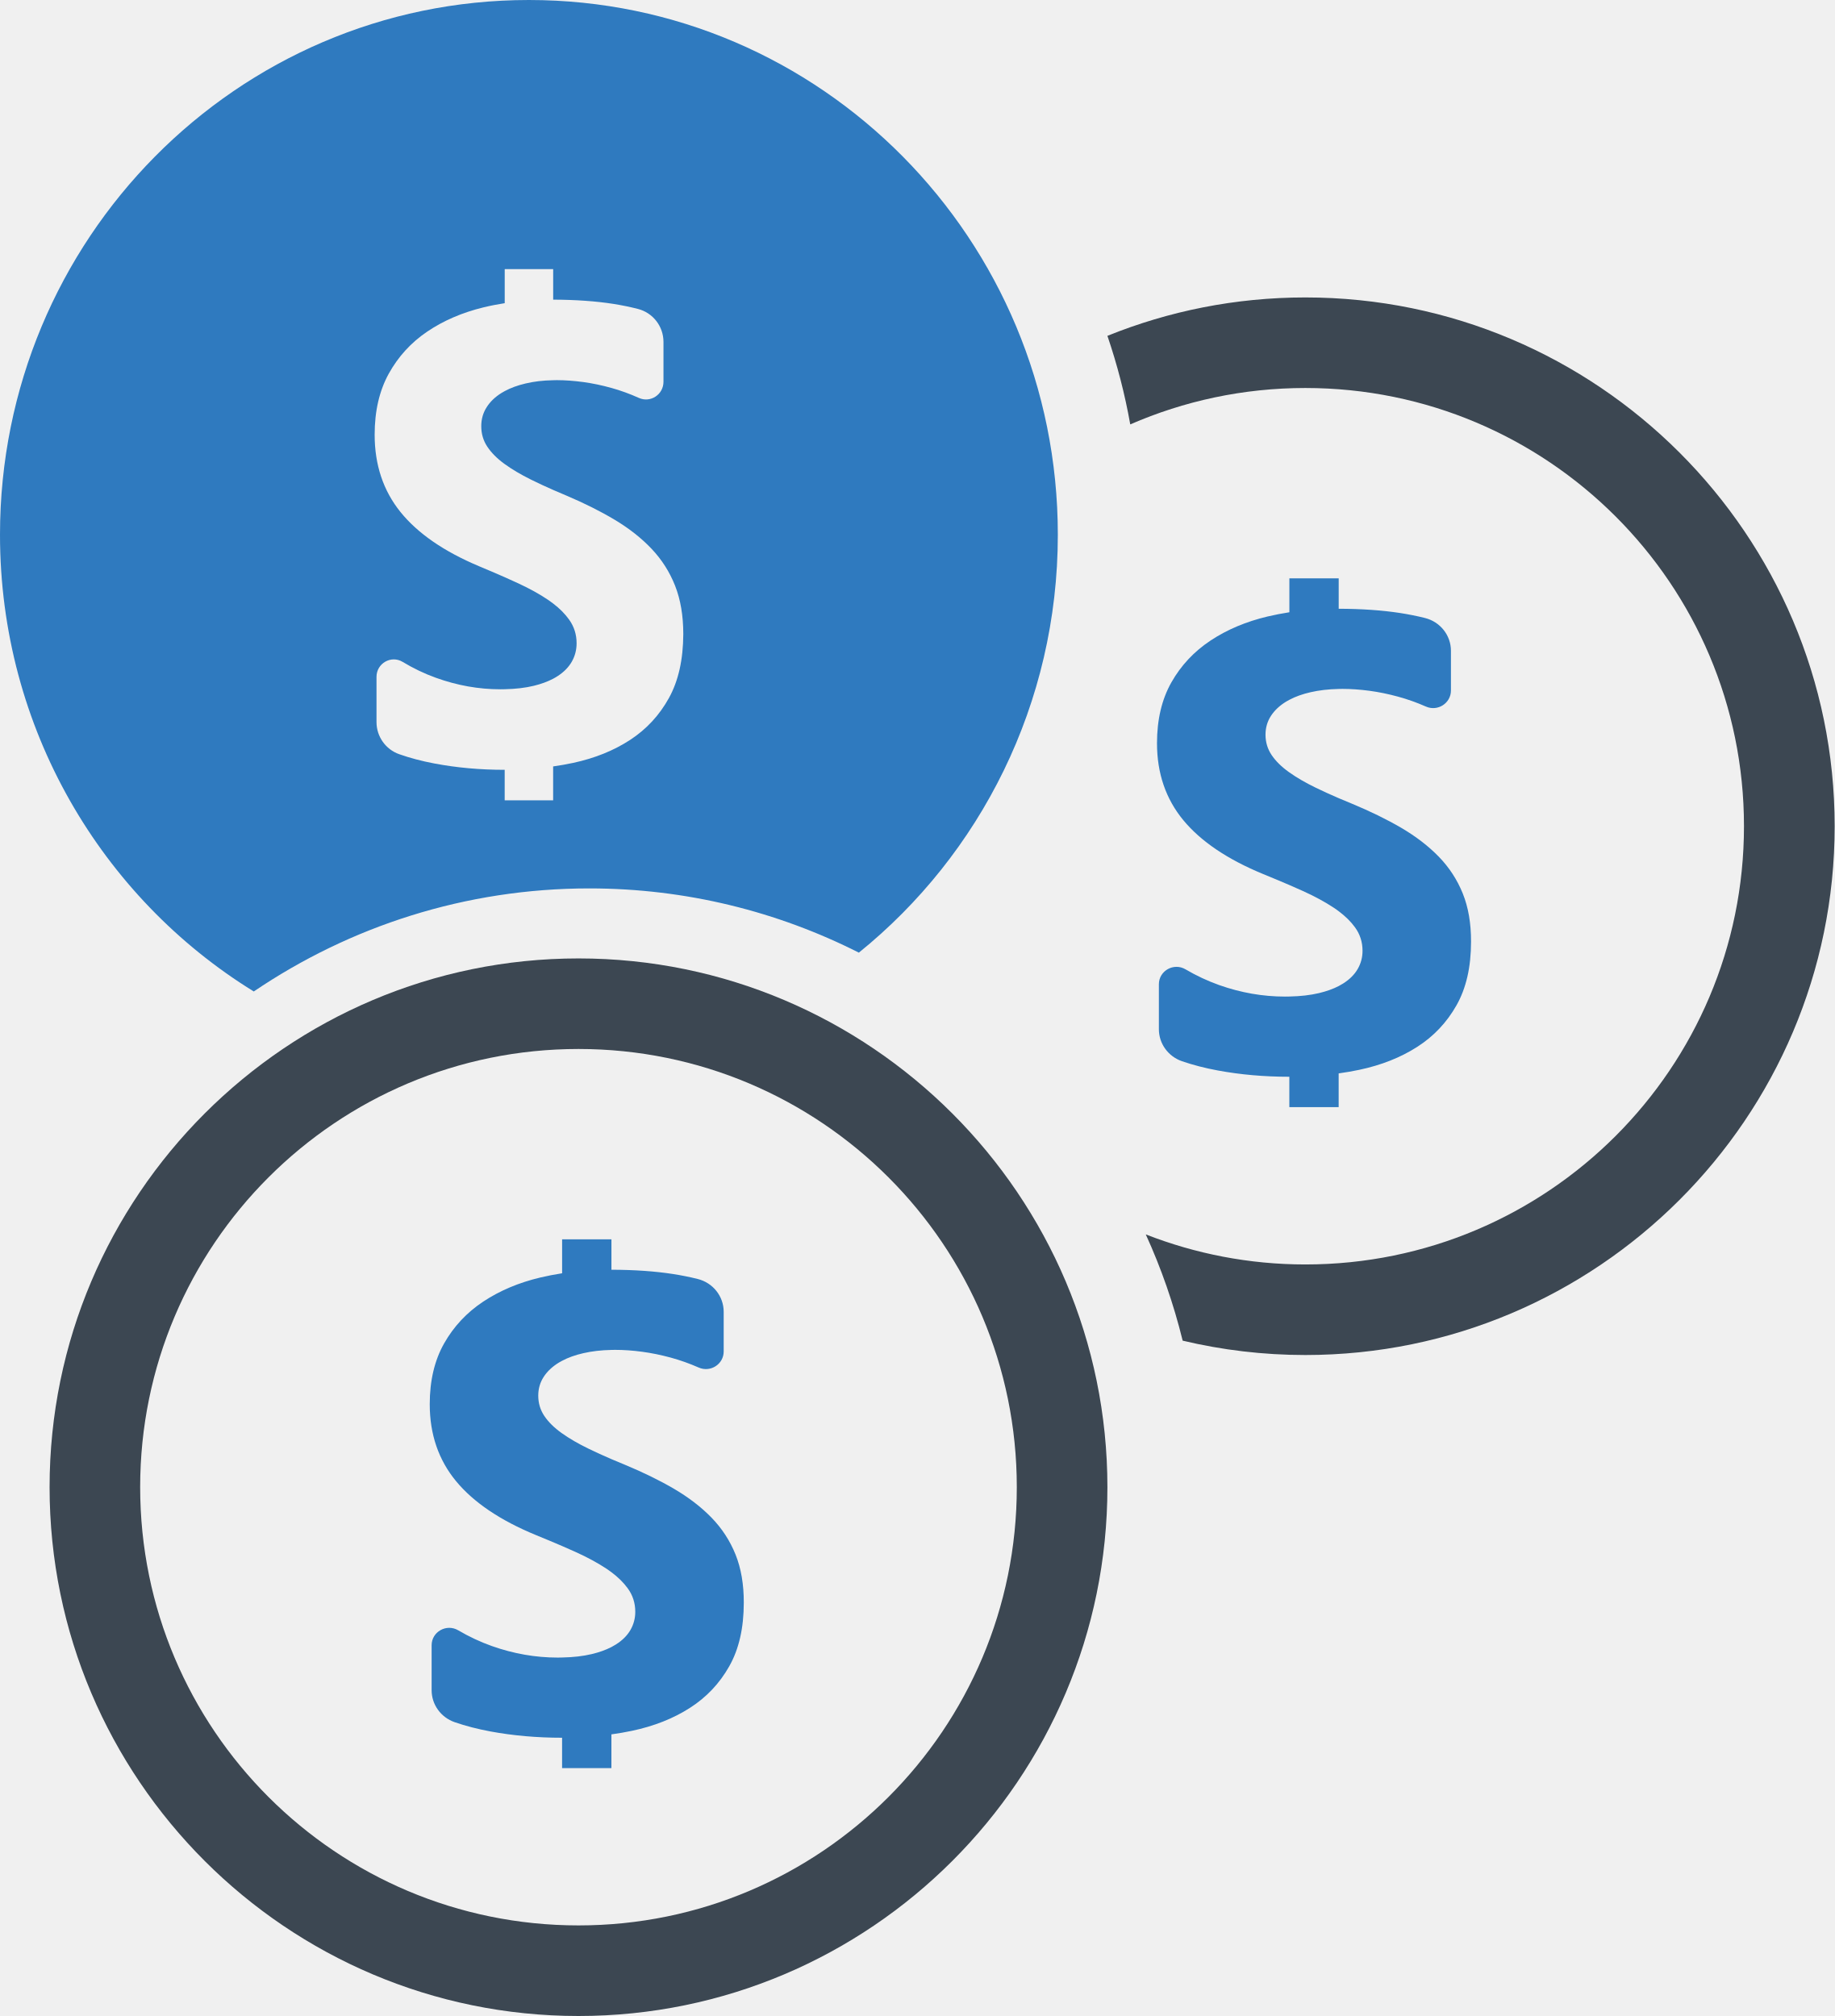
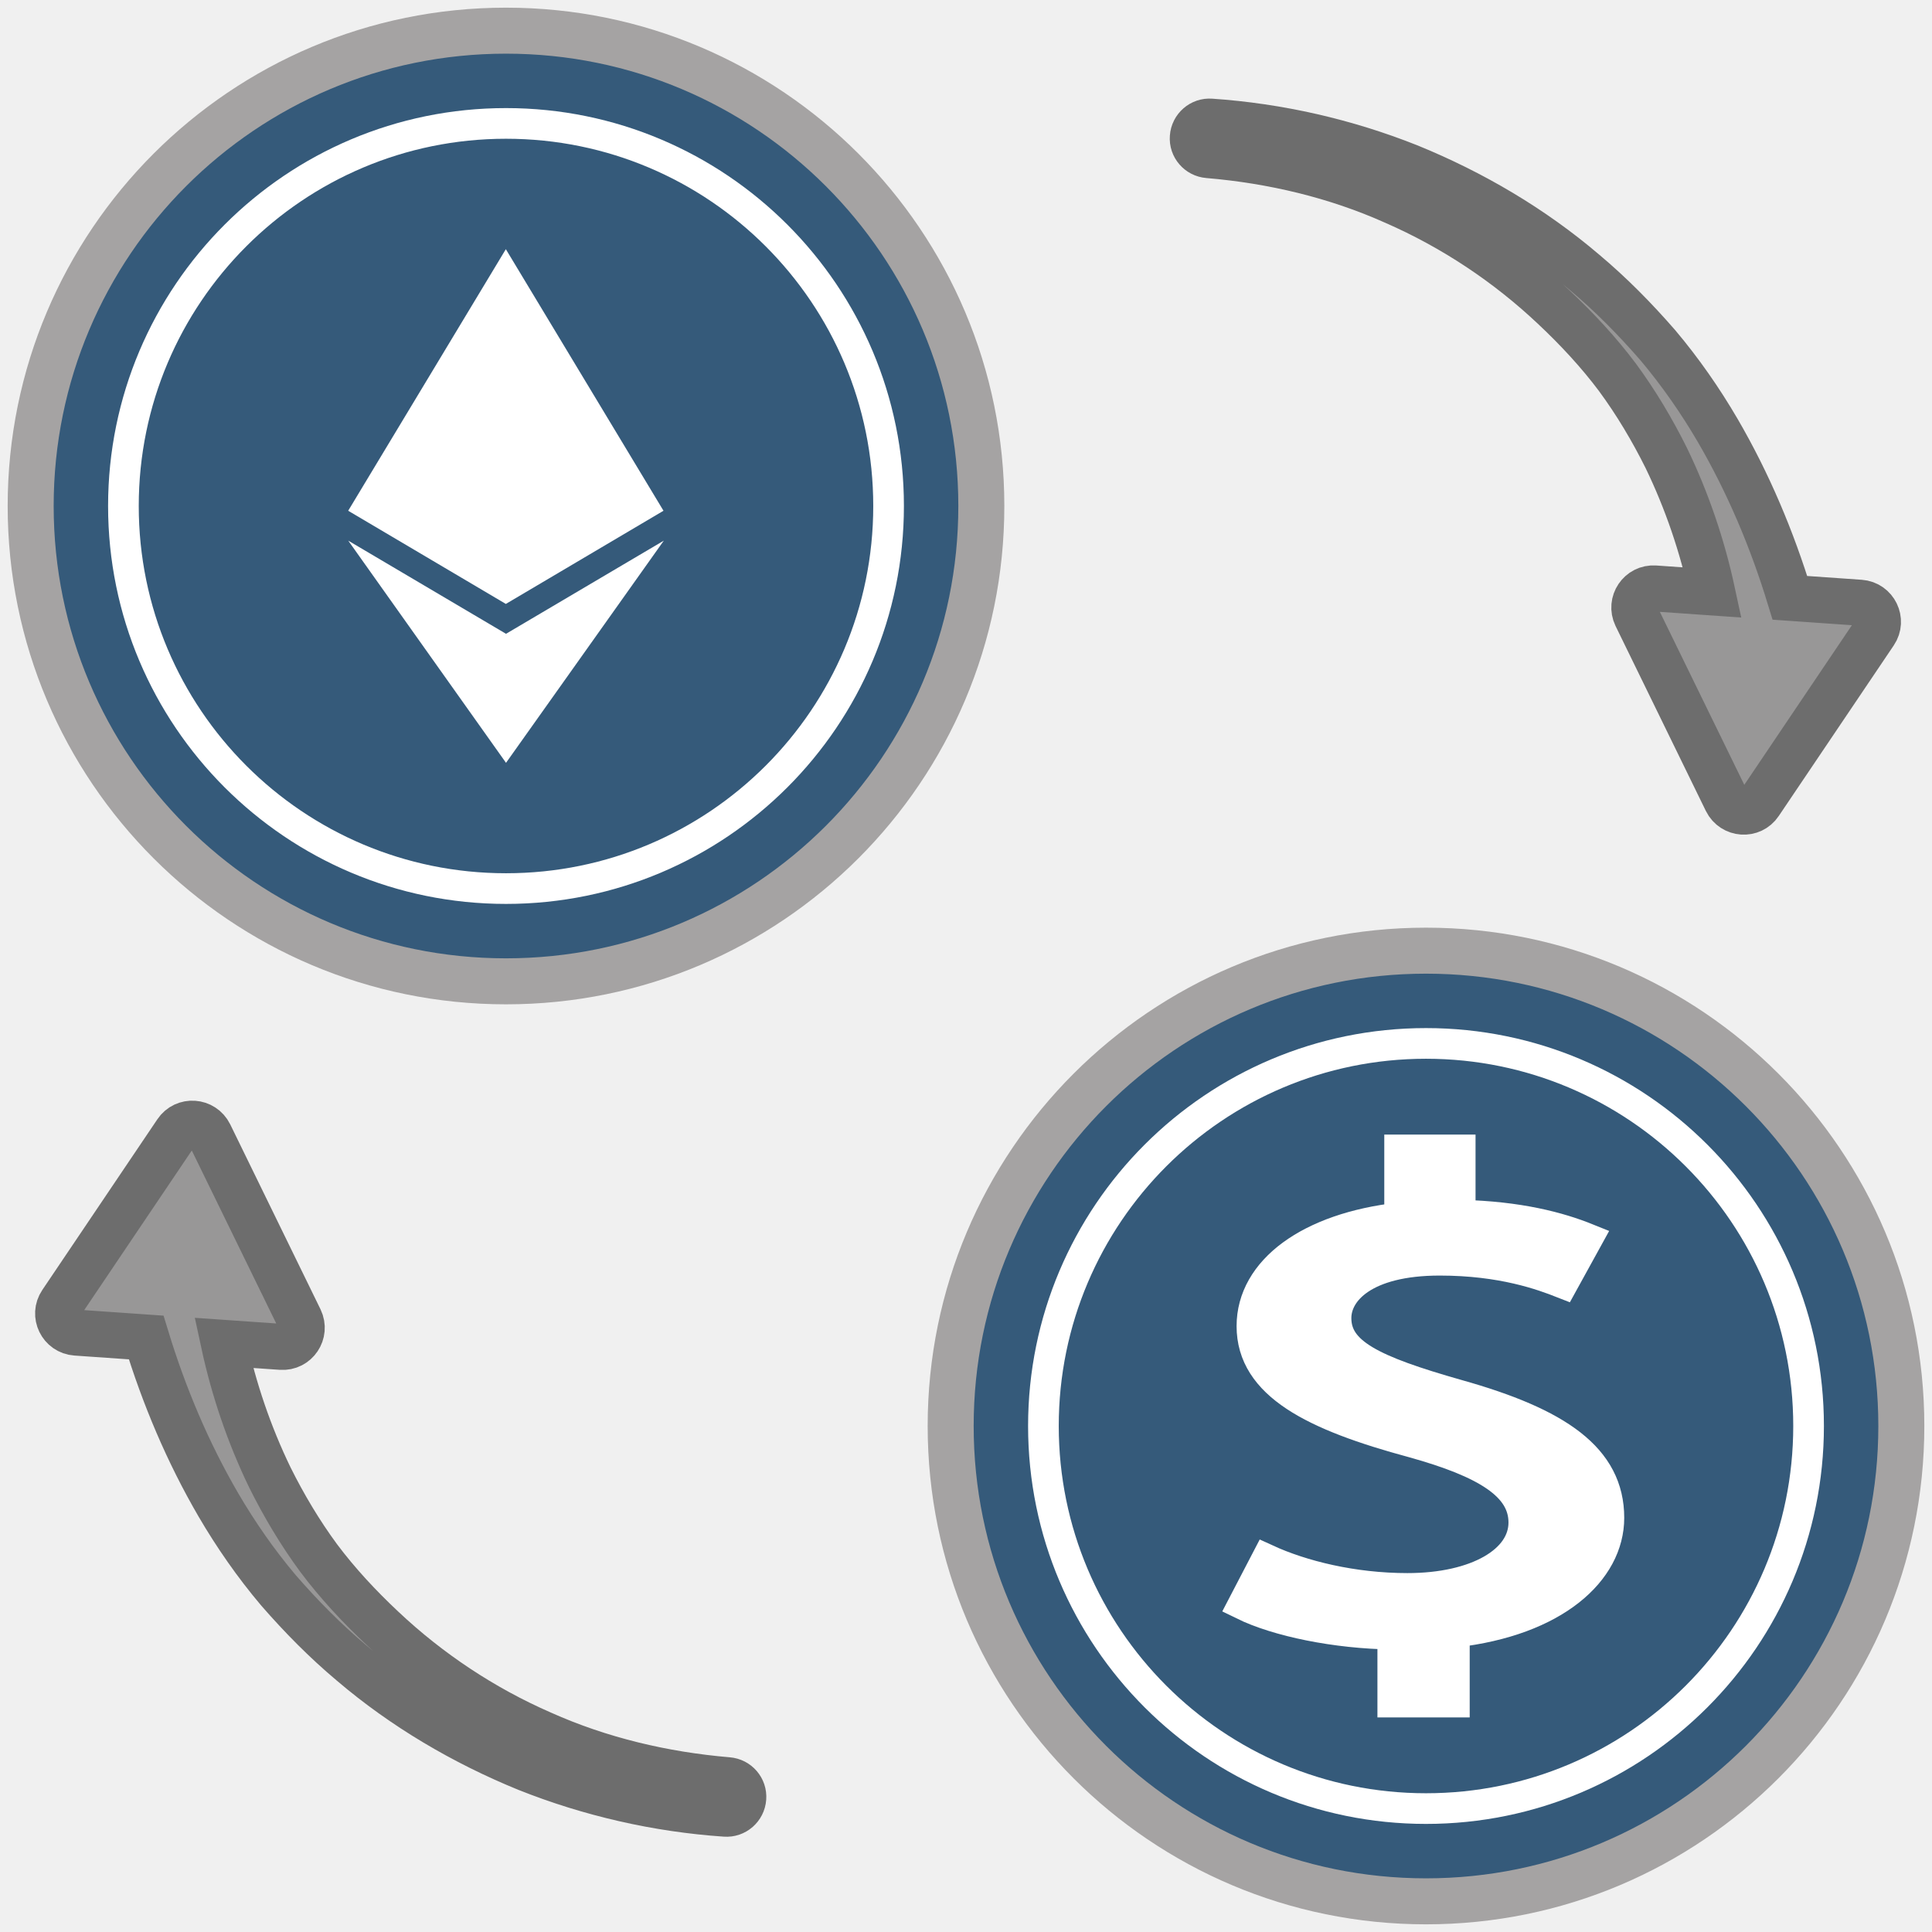
- <svg xmlns="http://www.w3.org/2000/svg" width="111px" height="122px" viewBox="0 0 111 122" version="1.1">
+ <svg xmlns="http://www.w3.org/2000/svg" width="126px" height="126px" viewBox="0 0 126 126" version="1.1">
  <defs />
  <g id="Page-1" stroke="none" stroke-width="1" fill="none" fill-rule="evenodd">
-     <g id="if_x-13_1956239" fill-rule="nonzero">
-       <path d="M31.999,0 C14.326,0 0,14.487 0,32.359 C0,44.065 6.146,54.319 15.354,60 C21.166,56.062 28.149,53.763 35.657,53.763 C41.513,53.763 47.05,55.166 51.962,57.65 C59.298,51.721 64,42.596 64,32.359 C64,14.49 49.672,0 31.999,0 Z M40.471,42.241 C39.896,43.283 39.113,44.129 38.128,44.773 C37.141,45.419 35.995,45.882 34.686,46.165 C34.287,46.25 33.881,46.323 33.466,46.381 L33.466,48.433 L30.534,48.433 L30.534,46.586 C29.041,46.586 27.625,46.458 26.28,46.203 C25.512,46.058 24.804,45.87 24.153,45.641 C23.333,45.352 22.779,44.574 22.779,43.695 L22.779,40.963 C22.779,40.142 23.665,39.633 24.362,40.056 C25.003,40.443 25.671,40.764 26.365,41.014 C27.654,41.48 28.959,41.713 30.274,41.713 C30.363,41.713 30.447,41.713 30.534,41.709 C31.196,41.696 31.783,41.626 32.295,41.502 C32.743,41.393 33.134,41.249 33.466,41.074 C33.561,41.025 33.65,40.971 33.735,40.916 C34.122,40.666 34.409,40.371 34.599,40.033 C34.79,39.695 34.885,39.325 34.885,38.93 C34.885,38.393 34.733,37.914 34.428,37.491 C34.181,37.146 33.862,36.824 33.466,36.522 C33.377,36.452 33.282,36.385 33.187,36.319 C32.663,35.962 32.039,35.616 31.318,35.284 C31.064,35.167 30.802,35.049 30.534,34.929 C30.041,34.713 29.523,34.491 28.984,34.266 C26.859,33.373 25.274,32.278 24.231,30.987 C23.189,29.695 22.667,28.135 22.667,26.307 C22.667,24.874 22.952,23.643 23.521,22.612 C24.09,21.584 24.863,20.735 25.844,20.07 C26.825,19.405 27.961,18.915 29.25,18.601 C29.671,18.498 30.1,18.415 30.536,18.347 L30.536,16.286 L33.468,16.286 L33.468,18.133 C34.838,18.139 36.052,18.225 37.115,18.391 C37.627,18.473 38.12,18.573 38.595,18.695 C39.502,18.926 40.141,19.747 40.141,20.69 L40.141,23.104 C40.141,23.88 39.35,24.397 38.65,24.079 C38.111,23.837 37.559,23.634 36.991,23.476 C36.422,23.318 35.855,23.198 35.293,23.121 C34.731,23.046 34.196,23.005 33.69,23.005 C33.616,23.005 33.54,23.005 33.466,23.01 C32.857,23.02 32.299,23.087 31.792,23.208 C31.308,23.322 30.889,23.476 30.534,23.67 C30.47,23.705 30.409,23.739 30.35,23.775 C29.959,24.017 29.654,24.307 29.441,24.647 C29.225,24.985 29.117,25.368 29.117,25.789 C29.117,26.251 29.238,26.661 29.479,27.025 C29.72,27.391 30.06,27.735 30.504,28.062 C30.515,28.068 30.525,28.079 30.538,28.085 C30.974,28.402 31.5,28.714 32.117,29.02 C32.534,29.227 32.982,29.437 33.47,29.65 C33.724,29.762 33.988,29.875 34.261,29.988 C35.35,30.45 36.327,30.938 37.194,31.457 C38.058,31.974 38.803,32.56 39.422,33.212 C40.041,33.867 40.515,34.611 40.845,35.449 C41.175,36.287 41.34,37.262 41.34,38.376 C41.333,39.911 41.048,41.198 40.471,42.241 Z" id="Shape" fill="#2F7ABF" />
-       <path d="M88.501,54.074 C88.165,53.24 87.683,52.499 87.053,51.848 C86.422,51.199 85.665,50.618 84.785,50.101 C83.905,49.586 82.908,49.099 81.8,48.639 C81.523,48.524 81.254,48.413 80.995,48.303 C80.501,48.09 80.042,47.881 79.618,47.675 C78.99,47.371 78.454,47.06 78.011,46.745 C78,46.739 77.989,46.728 77.977,46.721 C77.525,46.398 77.178,46.053 76.933,45.689 C76.69,45.325 76.565,44.917 76.565,44.459 C76.565,44.04 76.675,43.659 76.894,43.323 C77.112,42.987 77.421,42.697 77.819,42.455 C77.882,42.419 77.942,42.382 78.007,42.35 C78.368,42.157 78.794,42.004 79.287,41.891 C79.803,41.772 80.371,41.706 80.991,41.693 C81.066,41.689 81.142,41.689 81.219,41.689 C81.733,41.689 82.278,41.727 82.85,41.803 C83.425,41.88 83.999,41.999 84.578,42.157 C85.157,42.314 85.721,42.516 86.267,42.757 C86.979,43.074 87.784,42.557 87.784,41.786 L87.784,39.384 C87.784,38.443 87.134,37.628 86.211,37.398 C85.727,37.277 85.224,37.177 84.705,37.096 C83.623,36.93 82.385,36.843 80.993,36.839 L80.993,35 L78.009,35 L78.009,37.051 C77.566,37.12 77.129,37.205 76.701,37.305 C75.388,37.615 74.232,38.105 73.234,38.767 C72.238,39.429 71.45,40.271 70.869,41.297 C70.29,42.323 70,43.549 70,44.974 C70,46.794 70.531,48.347 71.592,49.633 C72.653,50.918 74.267,52.008 76.429,52.897 C76.978,53.121 77.505,53.342 78.007,53.557 C78.278,53.676 78.545,53.795 78.805,53.91 C79.539,54.24 80.171,54.585 80.707,54.94 C80.806,55.006 80.901,55.072 80.991,55.142 C81.393,55.442 81.721,55.764 81.97,56.106 C82.28,56.526 82.435,57.004 82.435,57.539 C82.435,57.932 82.338,58.3 82.144,58.637 C81.951,58.973 81.658,59.267 81.264,59.516 C81.178,59.571 81.088,59.622 80.991,59.673 C80.651,59.848 80.255,59.99 79.799,60.099 C79.278,60.222 78.682,60.292 78.007,60.305 C77.918,60.309 77.832,60.309 77.742,60.309 C76.404,60.309 75.076,60.077 73.763,59.613 C73.058,59.362 72.378,59.043 71.726,58.66 C71.016,58.241 70.114,58.745 70.114,59.562 L70.114,62.284 C70.114,63.159 70.678,63.933 71.513,64.221 C72.175,64.448 72.896,64.636 73.677,64.78 C75.046,65.034 76.488,65.161 78.007,65.161 L78.007,67 L80.991,67 L80.991,64.957 C81.413,64.9 81.826,64.827 82.233,64.742 C83.565,64.461 84.733,63.999 85.736,63.357 C86.741,62.716 87.535,61.873 88.12,60.837 C88.707,59.801 89,58.517 89,56.989 C89.004,55.879 88.836,54.908 88.501,54.074 Z" id="Shape" fill="#2F7ABF" />
-       <path d="M78.976,18 C74.744,18 70.701,18.827 67,20.324 C67.59,22.055 68.056,23.846 68.382,25.683 C71.627,24.269 75.21,23.48 78.976,23.48 C93.633,23.48 105.513,35.352 105.513,49.998 C105.513,64.644 93.633,76.52 78.976,76.52 C75.569,76.52 72.315,75.871 69.321,74.701 C70.256,76.75 71.005,78.9 71.553,81.131 C73.936,81.698 76.422,82 78.976,82 C96.631,82 111,67.644 111,49.998 C110.998,32.356 96.631,18 78.976,18 Z" id="Shape" fill="#3C4752" />
-       <path d="M44.501,94.073 C44.165,93.239 43.683,92.498 43.053,91.847 C42.422,91.198 41.665,90.617 40.785,90.1 C39.905,89.585 38.908,89.098 37.8,88.638 C37.523,88.523 37.254,88.412 36.995,88.302 C36.501,88.089 36.042,87.88 35.618,87.674 C34.99,87.37 34.454,87.059 34.011,86.744 C34,86.738 33.989,86.727 33.977,86.721 C33.525,86.397 33.178,86.053 32.933,85.689 C32.69,85.325 32.565,84.916 32.565,84.459 C32.565,84.039 32.675,83.659 32.894,83.322 C33.112,82.986 33.421,82.697 33.819,82.454 C33.882,82.418 33.942,82.382 34.007,82.35 C34.368,82.156 34.794,82.003 35.287,81.89 C35.803,81.771 36.371,81.705 36.991,81.692 C37.066,81.688 37.142,81.688 37.219,81.688 C37.733,81.688 38.278,81.726 38.85,81.803 C39.425,81.88 39.999,81.999 40.578,82.156 C41.157,82.314 41.721,82.516 42.267,82.756 C42.979,83.073 43.784,82.558 43.784,81.786 L43.784,79.384 C43.784,78.443 43.134,77.628 42.211,77.398 C41.727,77.277 41.224,77.177 40.705,77.096 C39.623,76.93 38.385,76.843 36.993,76.839 L36.993,75 L34.009,75 L34.009,77.053 C33.566,77.122 33.129,77.207 32.701,77.307 C31.388,77.617 30.232,78.107 29.234,78.769 C28.238,79.43 27.45,80.273 26.869,81.299 C26.29,82.324 26,83.55 26,84.976 C26,86.795 26.531,88.349 27.592,89.634 C28.653,90.919 30.267,92.009 32.429,92.898 C32.978,93.122 33.505,93.343 34.007,93.558 C34.278,93.677 34.545,93.796 34.805,93.911 C35.539,94.241 36.171,94.586 36.707,94.941 C36.806,95.007 36.901,95.073 36.991,95.143 C37.393,95.443 37.718,95.764 37.97,96.107 C38.28,96.526 38.435,97.005 38.435,97.539 C38.435,97.933 38.338,98.301 38.144,98.637 C37.951,98.973 37.658,99.267 37.264,99.516 C37.178,99.571 37.088,99.622 36.991,99.673 C36.651,99.848 36.255,99.991 35.799,100.099 C35.278,100.223 34.682,100.293 34.007,100.305 C33.918,100.31 33.832,100.31 33.742,100.31 C32.404,100.31 31.076,100.078 29.763,99.614 C29.058,99.363 28.378,99.044 27.726,98.661 C27.016,98.241 26.114,98.746 26.114,99.563 L26.114,102.284 C26.114,103.159 26.678,103.934 27.513,104.221 C28.175,104.449 28.896,104.636 29.677,104.781 C31.046,105.034 32.488,105.161 34.007,105.161 L34.007,107 L36.991,107 L36.991,104.957 C37.413,104.9 37.826,104.827 38.233,104.742 C39.565,104.461 40.733,104 41.736,103.357 C42.741,102.716 43.535,101.874 44.12,100.837 C44.707,99.801 45,98.518 45,96.99 C45.004,95.877 44.836,94.909 44.501,94.073 Z" id="Shape" fill="#2F7ABF" />
-       <path d="M35.001,58 C17.356,58 3,72.356 3,89.999 C3,107.644 17.356,122 35.001,122 C52.642,122 67,107.644 67,89.999 C67,72.356 52.644,58 35.001,58 Z M35.001,116.518 C20.352,116.518 8.48,104.642 8.48,89.997 C8.48,75.352 20.354,63.48 35.001,63.48 C49.646,63.48 61.518,75.352 61.518,89.997 C61.518,104.642 49.646,116.518 35.001,116.518 Z" id="Shape" fill="#3C4752" />
+     <g id="if_Ethereum_Bitcoin_Cryptocurrency1_transfer_money_2927586" transform="translate(2, 2)">
+       <circle id="Oval" stroke="#A5A3A3" stroke-width="3" fill="#355A7A" fill-rule="nonzero" cx="91" cy="91" r="31" />
+       <circle id="Oval" stroke="#FFFFFF" stroke-width="2" stroke-linecap="round" cx="91" cy="91" r="24.951" />
+       <path d="M88.832,109.005 L88.832,104.576 C85.131,104.531 81.304,103.742 79.073,102.646 L80.603,99.707 C82.899,100.761 86.217,101.593 89.788,101.593 C94.317,101.593 97.379,99.795 97.379,97.295 C97.379,94.882 94.891,93.391 90.17,92.075 C83.665,90.321 79.647,88.304 79.647,84.487 C79.647,80.846 83.41,78.083 89.279,77.424 L89.279,72.995 L93.231,72.995 L93.231,77.249 C97.059,77.337 99.674,78.038 101.525,78.785 L99.931,81.68 C98.591,81.153 95.976,80.189 91.894,80.189 C86.981,80.189 85.132,82.207 85.132,83.961 C85.132,86.241 87.493,87.382 93.042,88.961 C99.612,90.804 102.928,93.084 102.928,96.988 C102.928,100.454 99.42,103.699 92.85,104.445 L92.85,109.006 L88.832,109.006 L88.832,109.005 Z" id="Shape" stroke="#FFFFFF" stroke-width="2" fill="#FFFFFF" fill-rule="nonzero" />
+       <path d="M75.792,6.949 C75.744,7.547 76.198,8.068 76.796,8.116 L76.808,8.117 C80.987,8.47 85.129,9.446 88.947,11.157 C92.78,12.831 96.3,15.172 99.325,18.024 C100.832,19.437 102.263,20.975 103.488,22.611 C104.7,24.258 105.755,26.03 106.669,27.867 C108.019,30.658 109.022,33.611 109.673,36.638 L105.922,36.377 C104.959,36.31 104.295,37.305 104.712,38.171 L110.6,50.231 C111.029,51.098 112.226,51.181 112.76,50.381 L120.262,39.253 C120.801,38.46 120.275,37.375 119.312,37.308 L114.734,36.989 C113.568,33.169 112.019,29.496 110.02,26.065 C108.879,24.113 107.582,22.25 106.116,20.511 C104.618,18.788 103.054,17.204 101.332,15.757 C97.92,12.847 94.018,10.561 89.9,8.879 C85.767,7.233 81.385,6.234 76.961,5.932 C76.362,5.885 75.834,6.344 75.792,6.949 Z" id="Shape" stroke="#6D6D6D" stroke-width="3" fill="#989797" fill-rule="nonzero" />
+       <path d="M46.474,115.268 C46.522,114.67 46.068,114.149 45.47,114.101 L45.458,114.1 C41.279,113.747 37.137,112.771 33.319,111.06 C29.486,109.386 25.966,107.045 22.941,104.193 C21.434,102.78 20.003,101.242 18.778,99.606 C17.566,97.959 16.511,96.187 15.597,94.35 C14.247,91.559 13.244,88.606 12.593,85.579 L16.344,85.84 C17.307,85.907 17.971,84.912 17.554,84.046 L11.666,71.986 C11.237,71.119 10.04,71.036 9.506,71.836 L2.005,82.964 C1.466,83.757 1.992,84.842 2.955,84.909 L7.533,85.228 C8.699,89.048 10.248,92.721 12.247,96.152 C13.388,98.104 14.685,99.967 16.151,101.706 C17.649,103.429 19.213,105.013 20.935,106.46 C24.347,109.37 28.249,111.656 32.367,113.338 C36.5,114.984 40.882,115.983 45.306,116.285 C45.903,116.332 46.431,115.873 46.474,115.268 Z" id="Shape" stroke="#6D6D6D" stroke-width="3" fill="#989797" fill-rule="nonzero" />
+       <circle id="Oval" stroke="#A5A3A3" stroke-width="3" fill="#355A7A" fill-rule="nonzero" cx="31" cy="31" r="31" />
+       <circle id="Oval" stroke="#FFFFFF" stroke-width="2" fill="#355A7A" fill-rule="nonzero" stroke-linecap="round" cx="31" cy="31" r="24.951" />
+       <g id="Group" transform="translate(20, 14)" fill-rule="nonzero">
+         <polygon id="Shape" fill="#4D4D4D" points="10.99 23.387 10.988 23.388 10.988 23.386" />
+         <polygon id="Shape" fill="#FFFFFF" points="21.271 17.31 10.992 23.386 10.99 23.387 10.988 23.386 0.708 17.31 10.988 0.253 10.989 0.25 10.991 0.253" />
+         <polygon id="Shape" fill="#4D4D4D" points="10.992 23.386 10.992 23.388 10.99 23.387" />
+         <polygon id="Shape" fill="#FFFFFF" points="21.292 19.259 11.001 33.75 0.711 19.259 11.001 25.335" />
+       </g>
    </g>
  </g>
</svg>
